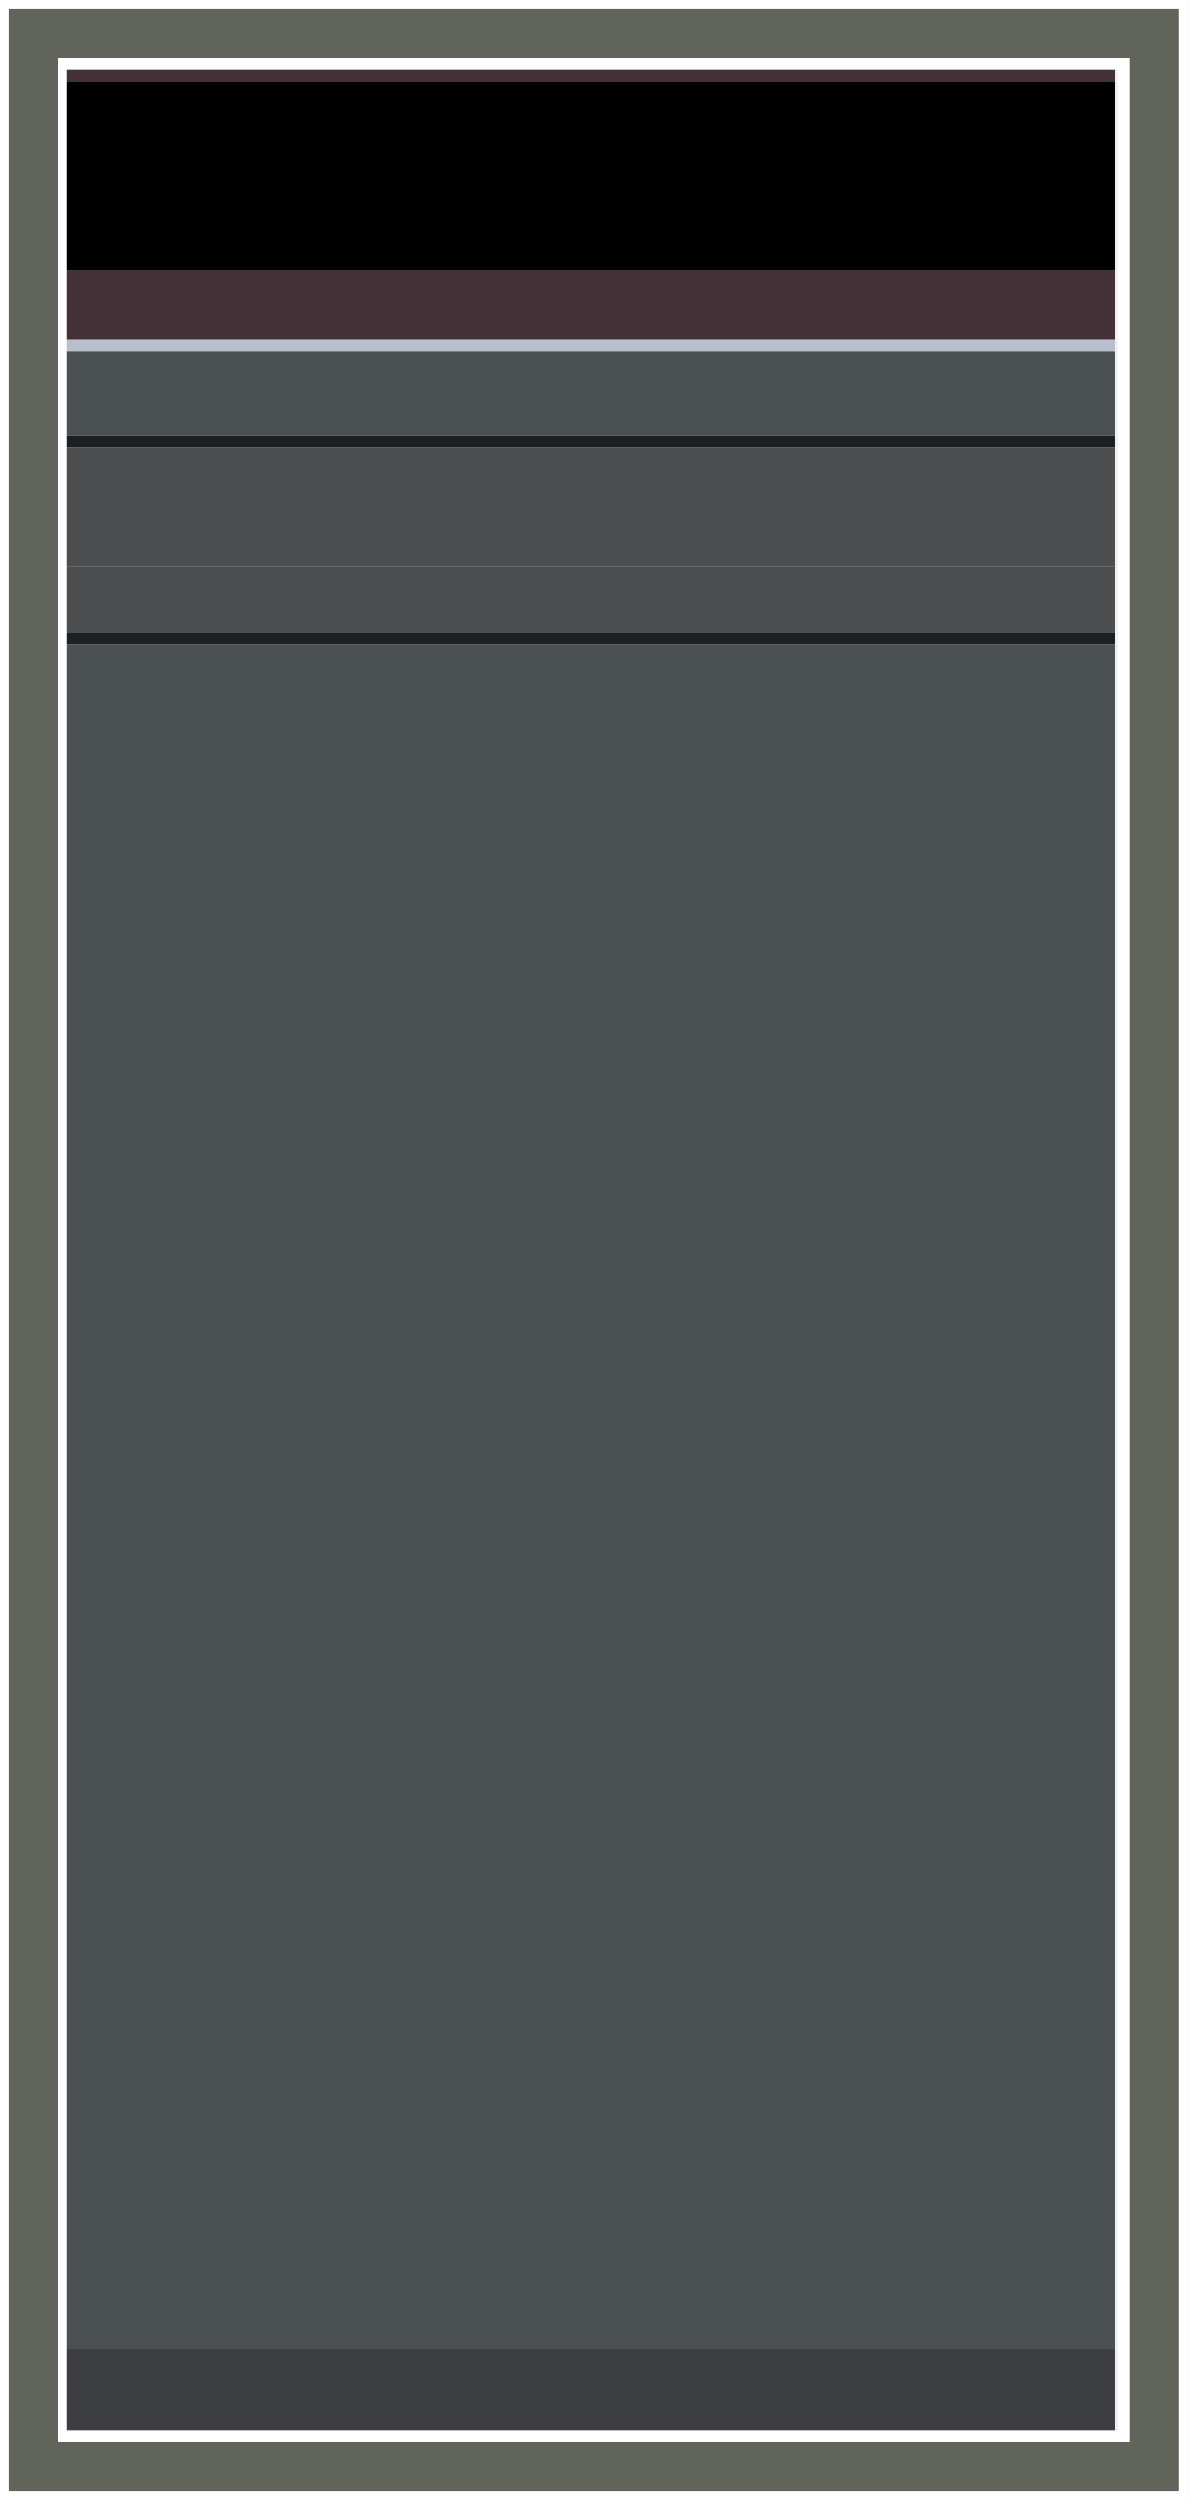
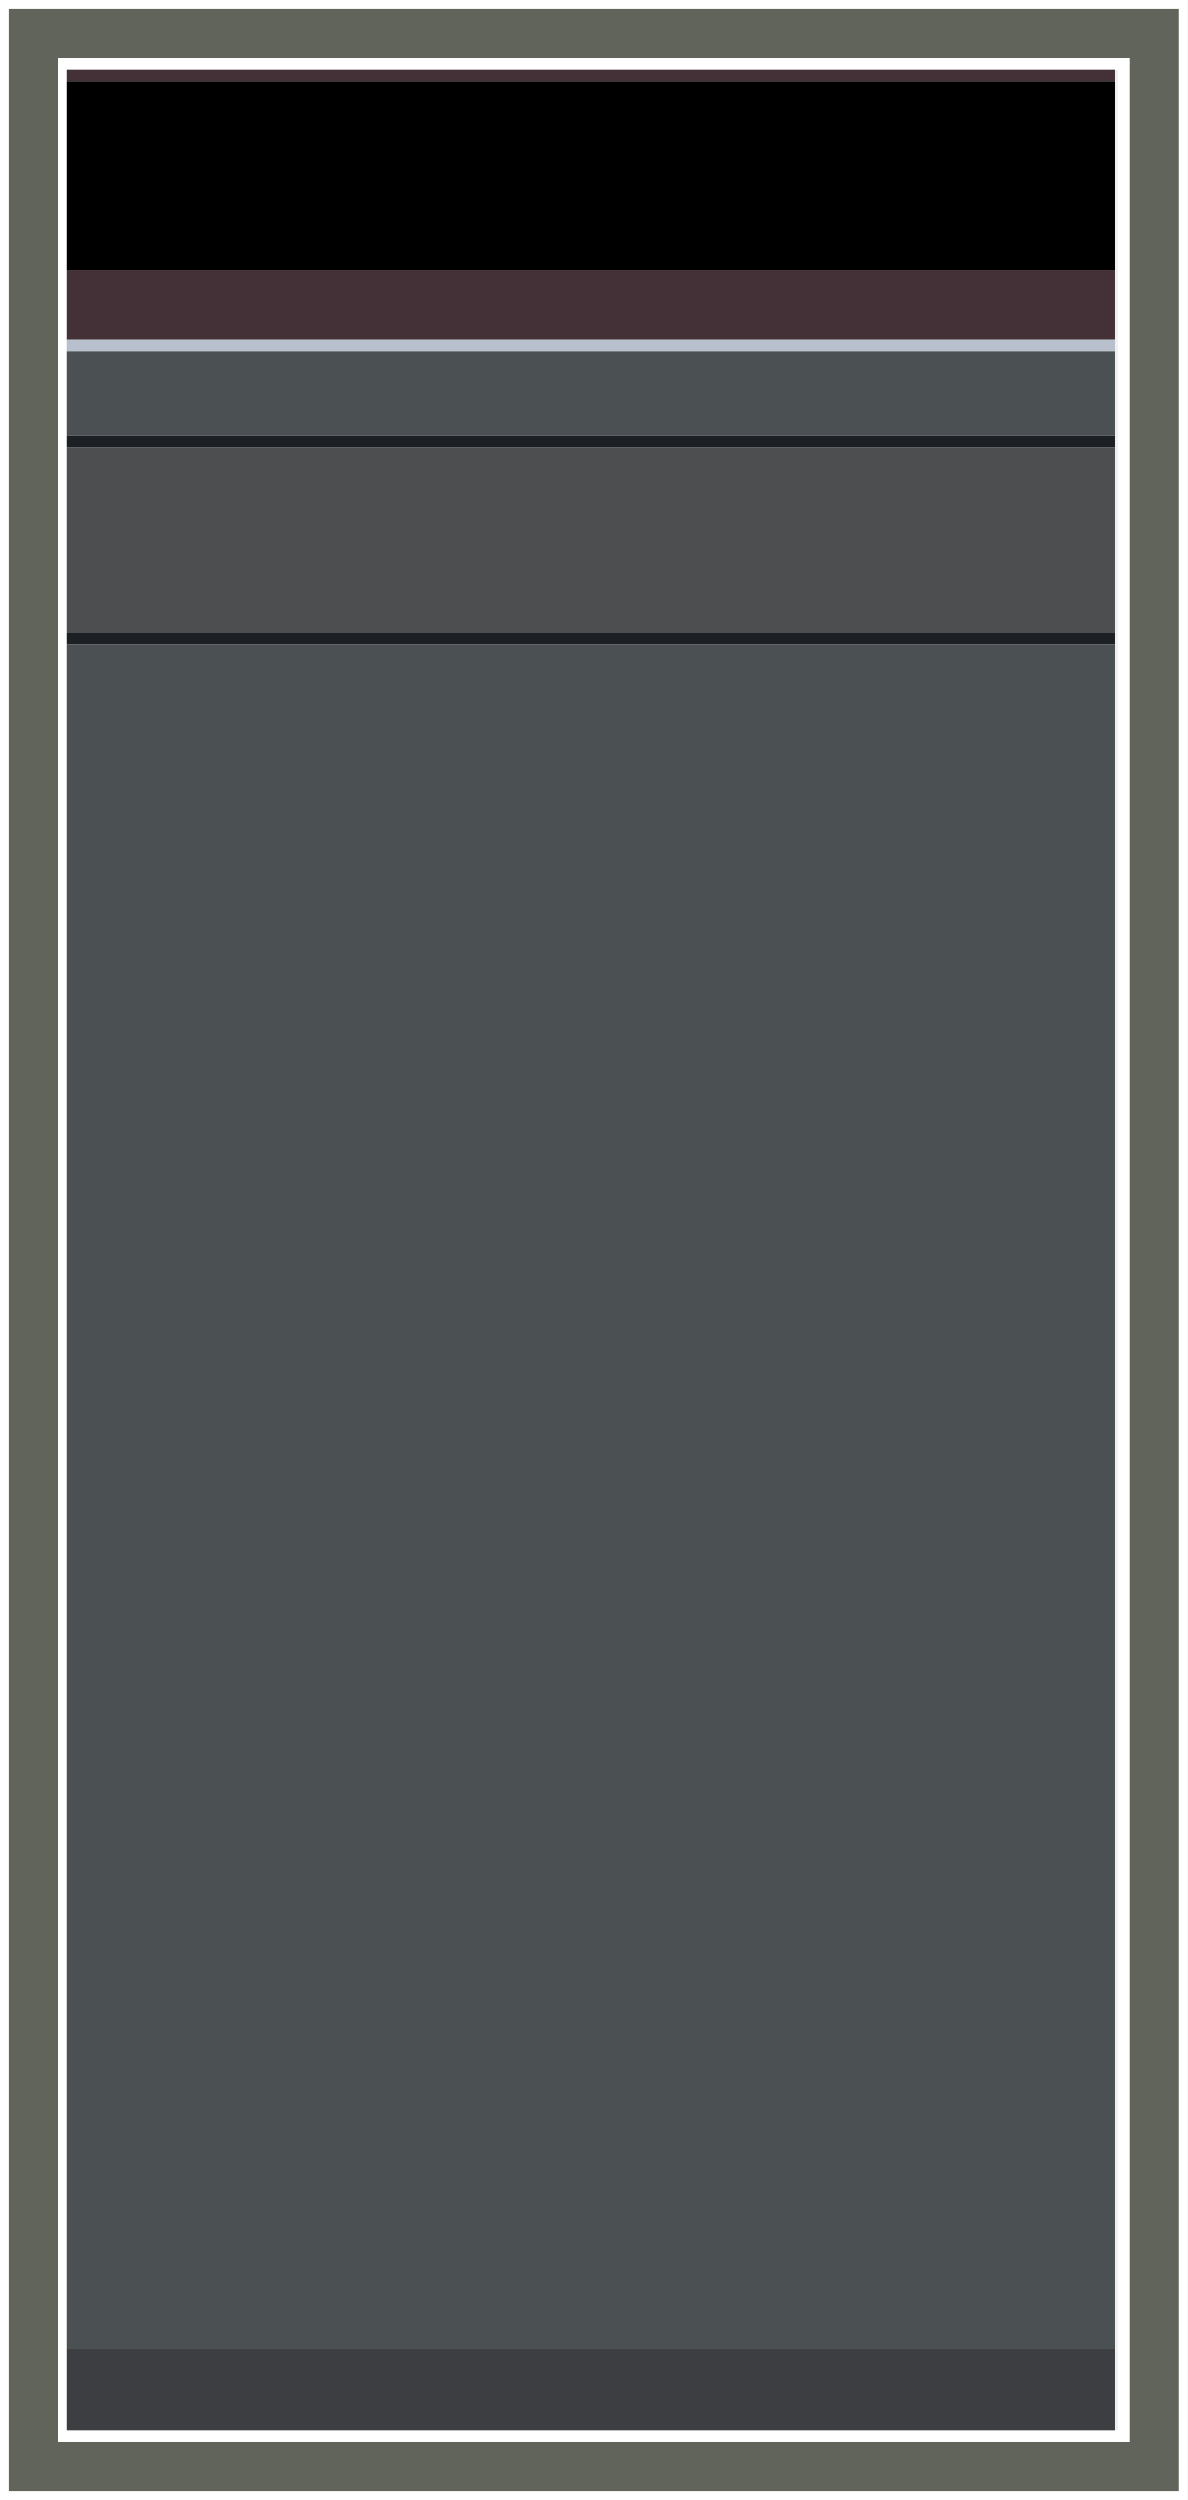
<svg xmlns="http://www.w3.org/2000/svg" viewBox="0 0 409 861" width="409" height="861" id="hp65-body">
  <g id="frame-assembly" fill-rule="evenodd">
    <path id="chassis-gutter" fill="#61645A" d="M3,3H406V858H3ZM20,20H389V841H20Z" />
    <path id="outer-white-frame" fill="#FFFFFF" d="M0,0H409V861H0ZM3,3H406V858H3Z" />
    <path id="inner-white-frame" fill="#FFFFFF" d="M20,20H389V841H20ZM23,24H385V837H23Z" />
  </g>
  <g id="faceplate-surface">
    <g id="display-bezel">
      <rect id="burgundy-cap-top" x="23" y="24" width="361" height="4" fill="#443138" />
      <rect id="lcd-window" x="23" y="28" width="361" height="65" fill="#000000" />
      <rect id="burgundy-cap-bottom" x="23" y="93" width="361" height="24" fill="#443138" />
    </g>
    <g id="control-strip">
      <rect id="white-rule-top" x="23" y="117" width="361" height="4" fill="#B8C0CD" />
      <rect id="face-above-switch" x="23" y="121" width="361" height="29" fill="#4B5053" />
      <rect id="dark-rule-above-switch" x="23" y="150" width="361" height="4" fill="#1C2025" />
-       <rect id="switch-track" x="23" y="154" width="361" height="41" fill="#4C4E50" />
-       <rect id="face-below-switch" x="23" y="195" width="361" height="23" fill="#4C4E50" />
+       <rect id="card-slot-panel" x="23" y="154" width="361" height="64" fill="#4C4E50" />
      <rect id="dark-rule-above-keypad" x="23" y="218" width="361" height="4" fill="#1C2025" />
    </g>
    <g id="keypad-panel">
      <rect id="keypad-panel" x="23" y="222" width="361" height="587" fill="#4B5053" />
    </g>
    <g id="brand-plate">
      <rect id="brand-plate-fill" x="23" y="809" width="361" height="28" fill="#3C3E41" />
    </g>
  </g>
</svg>
